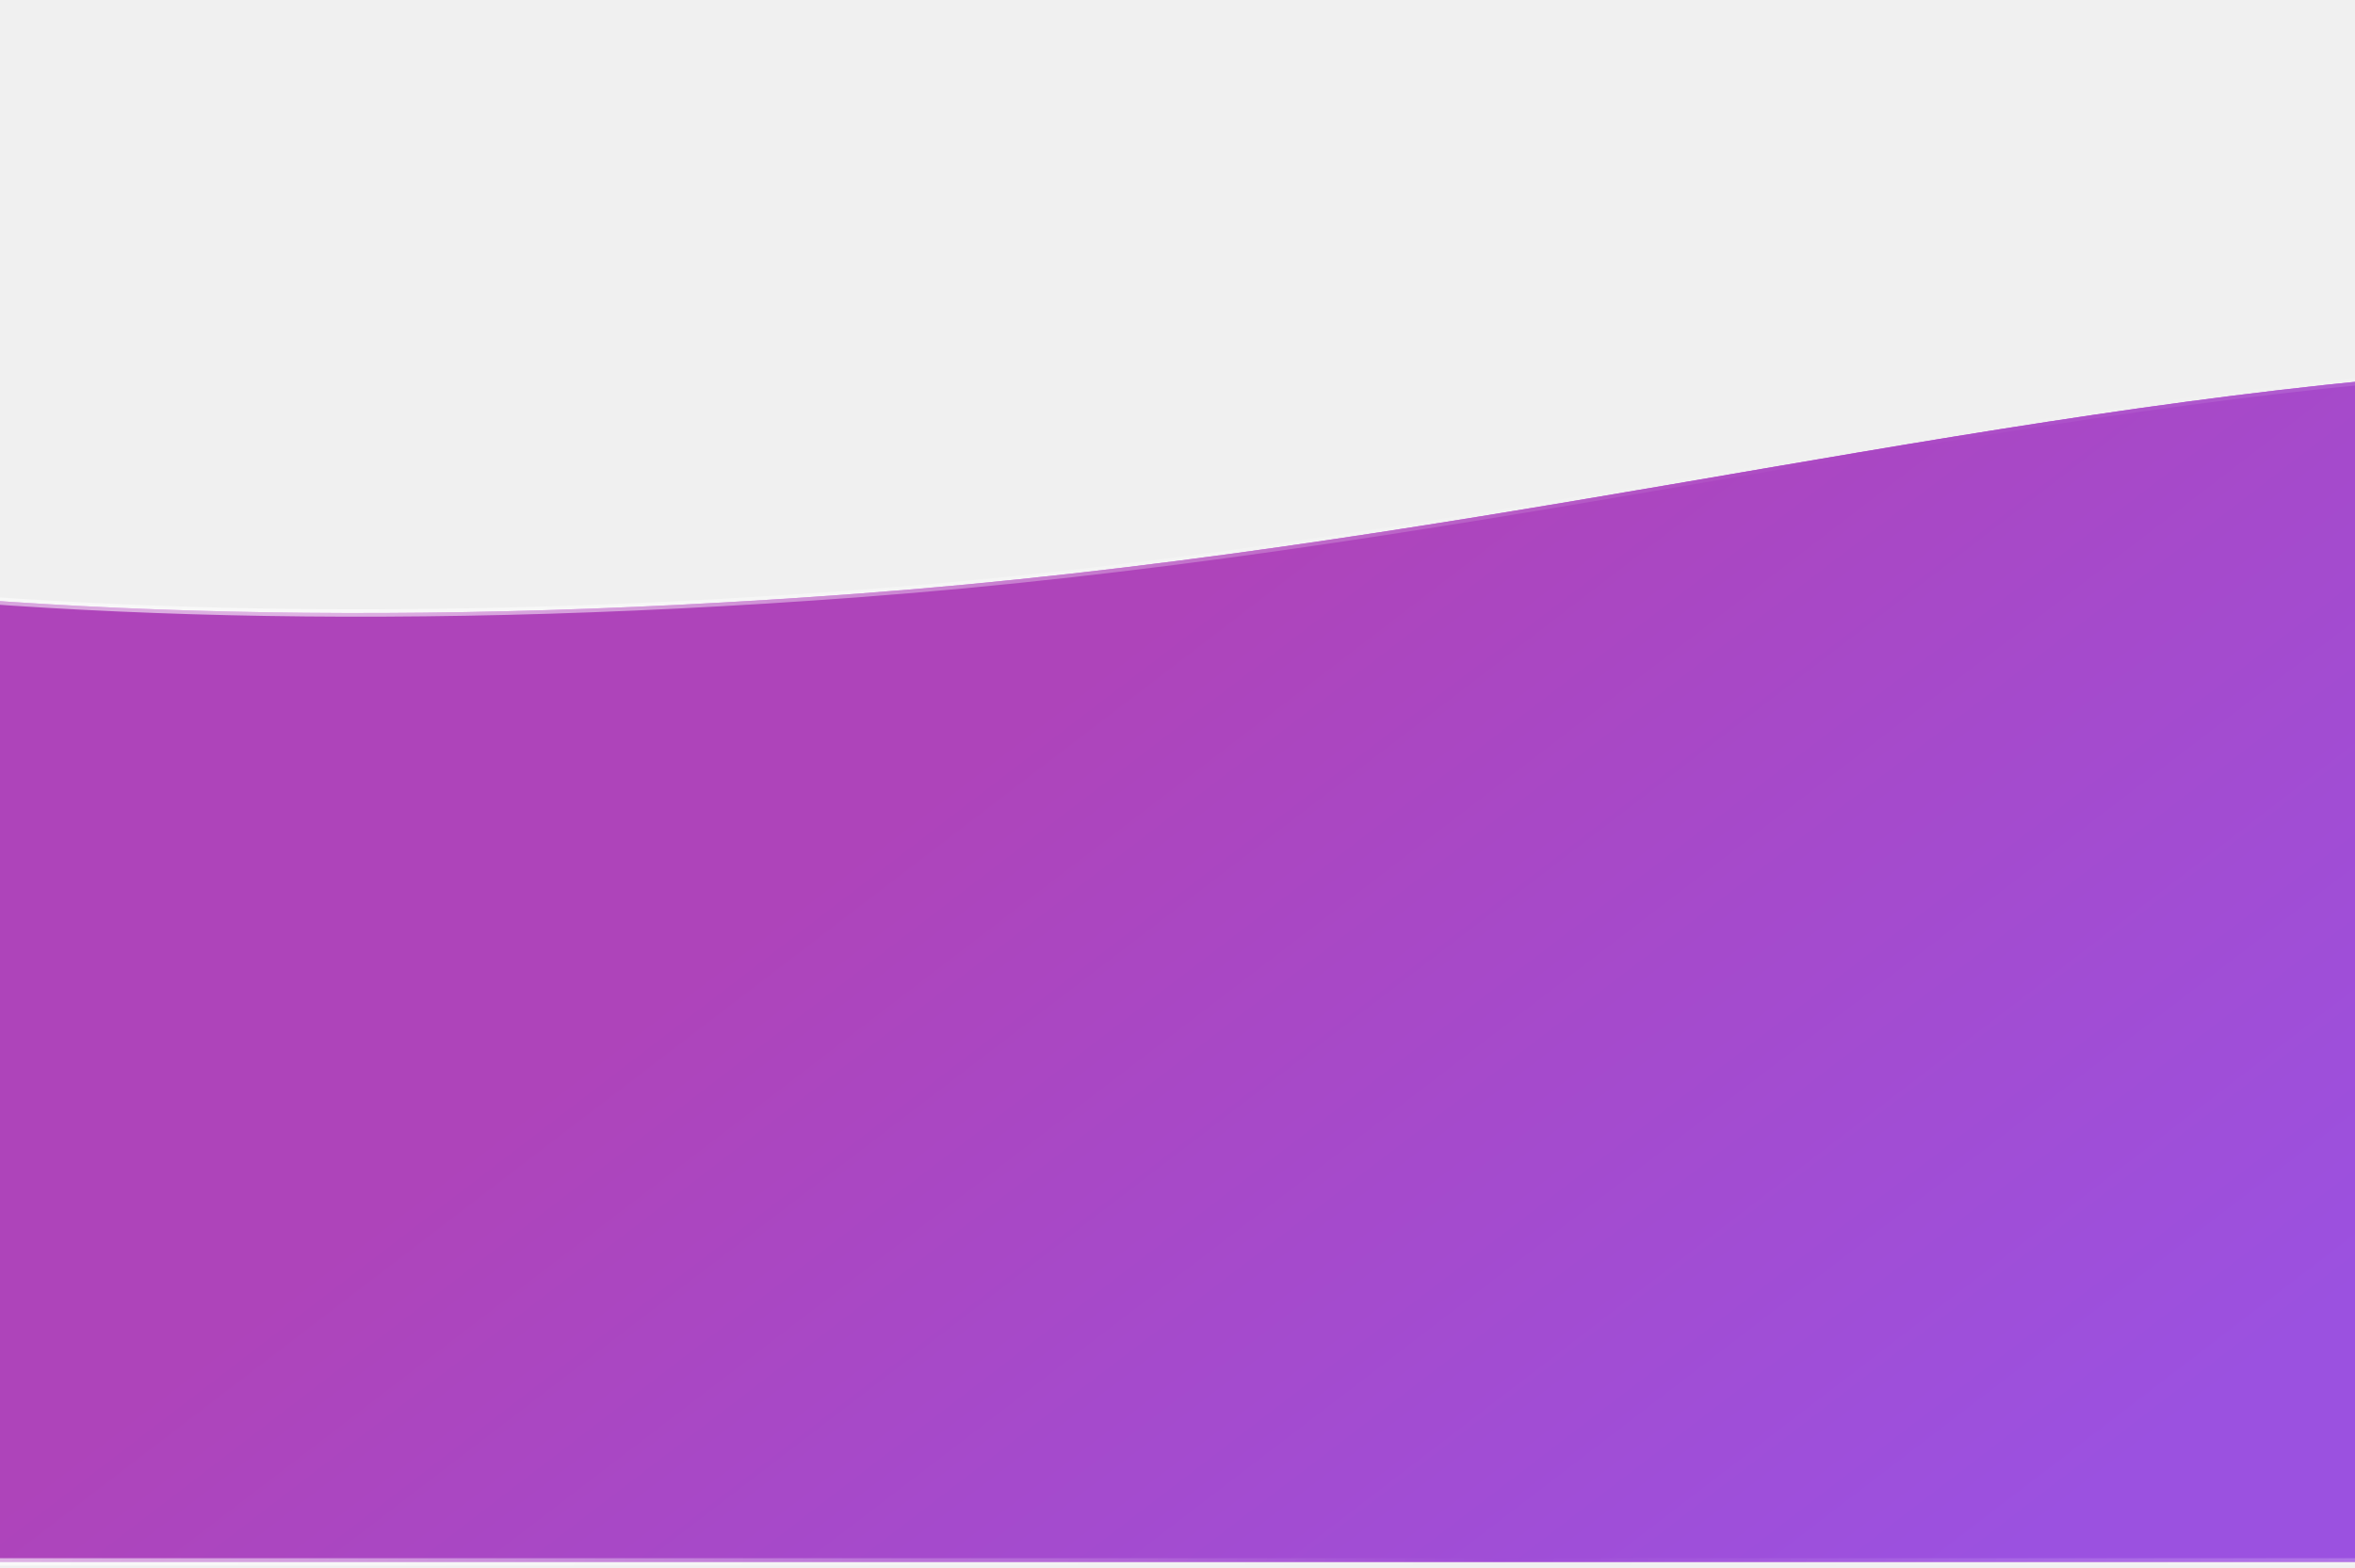
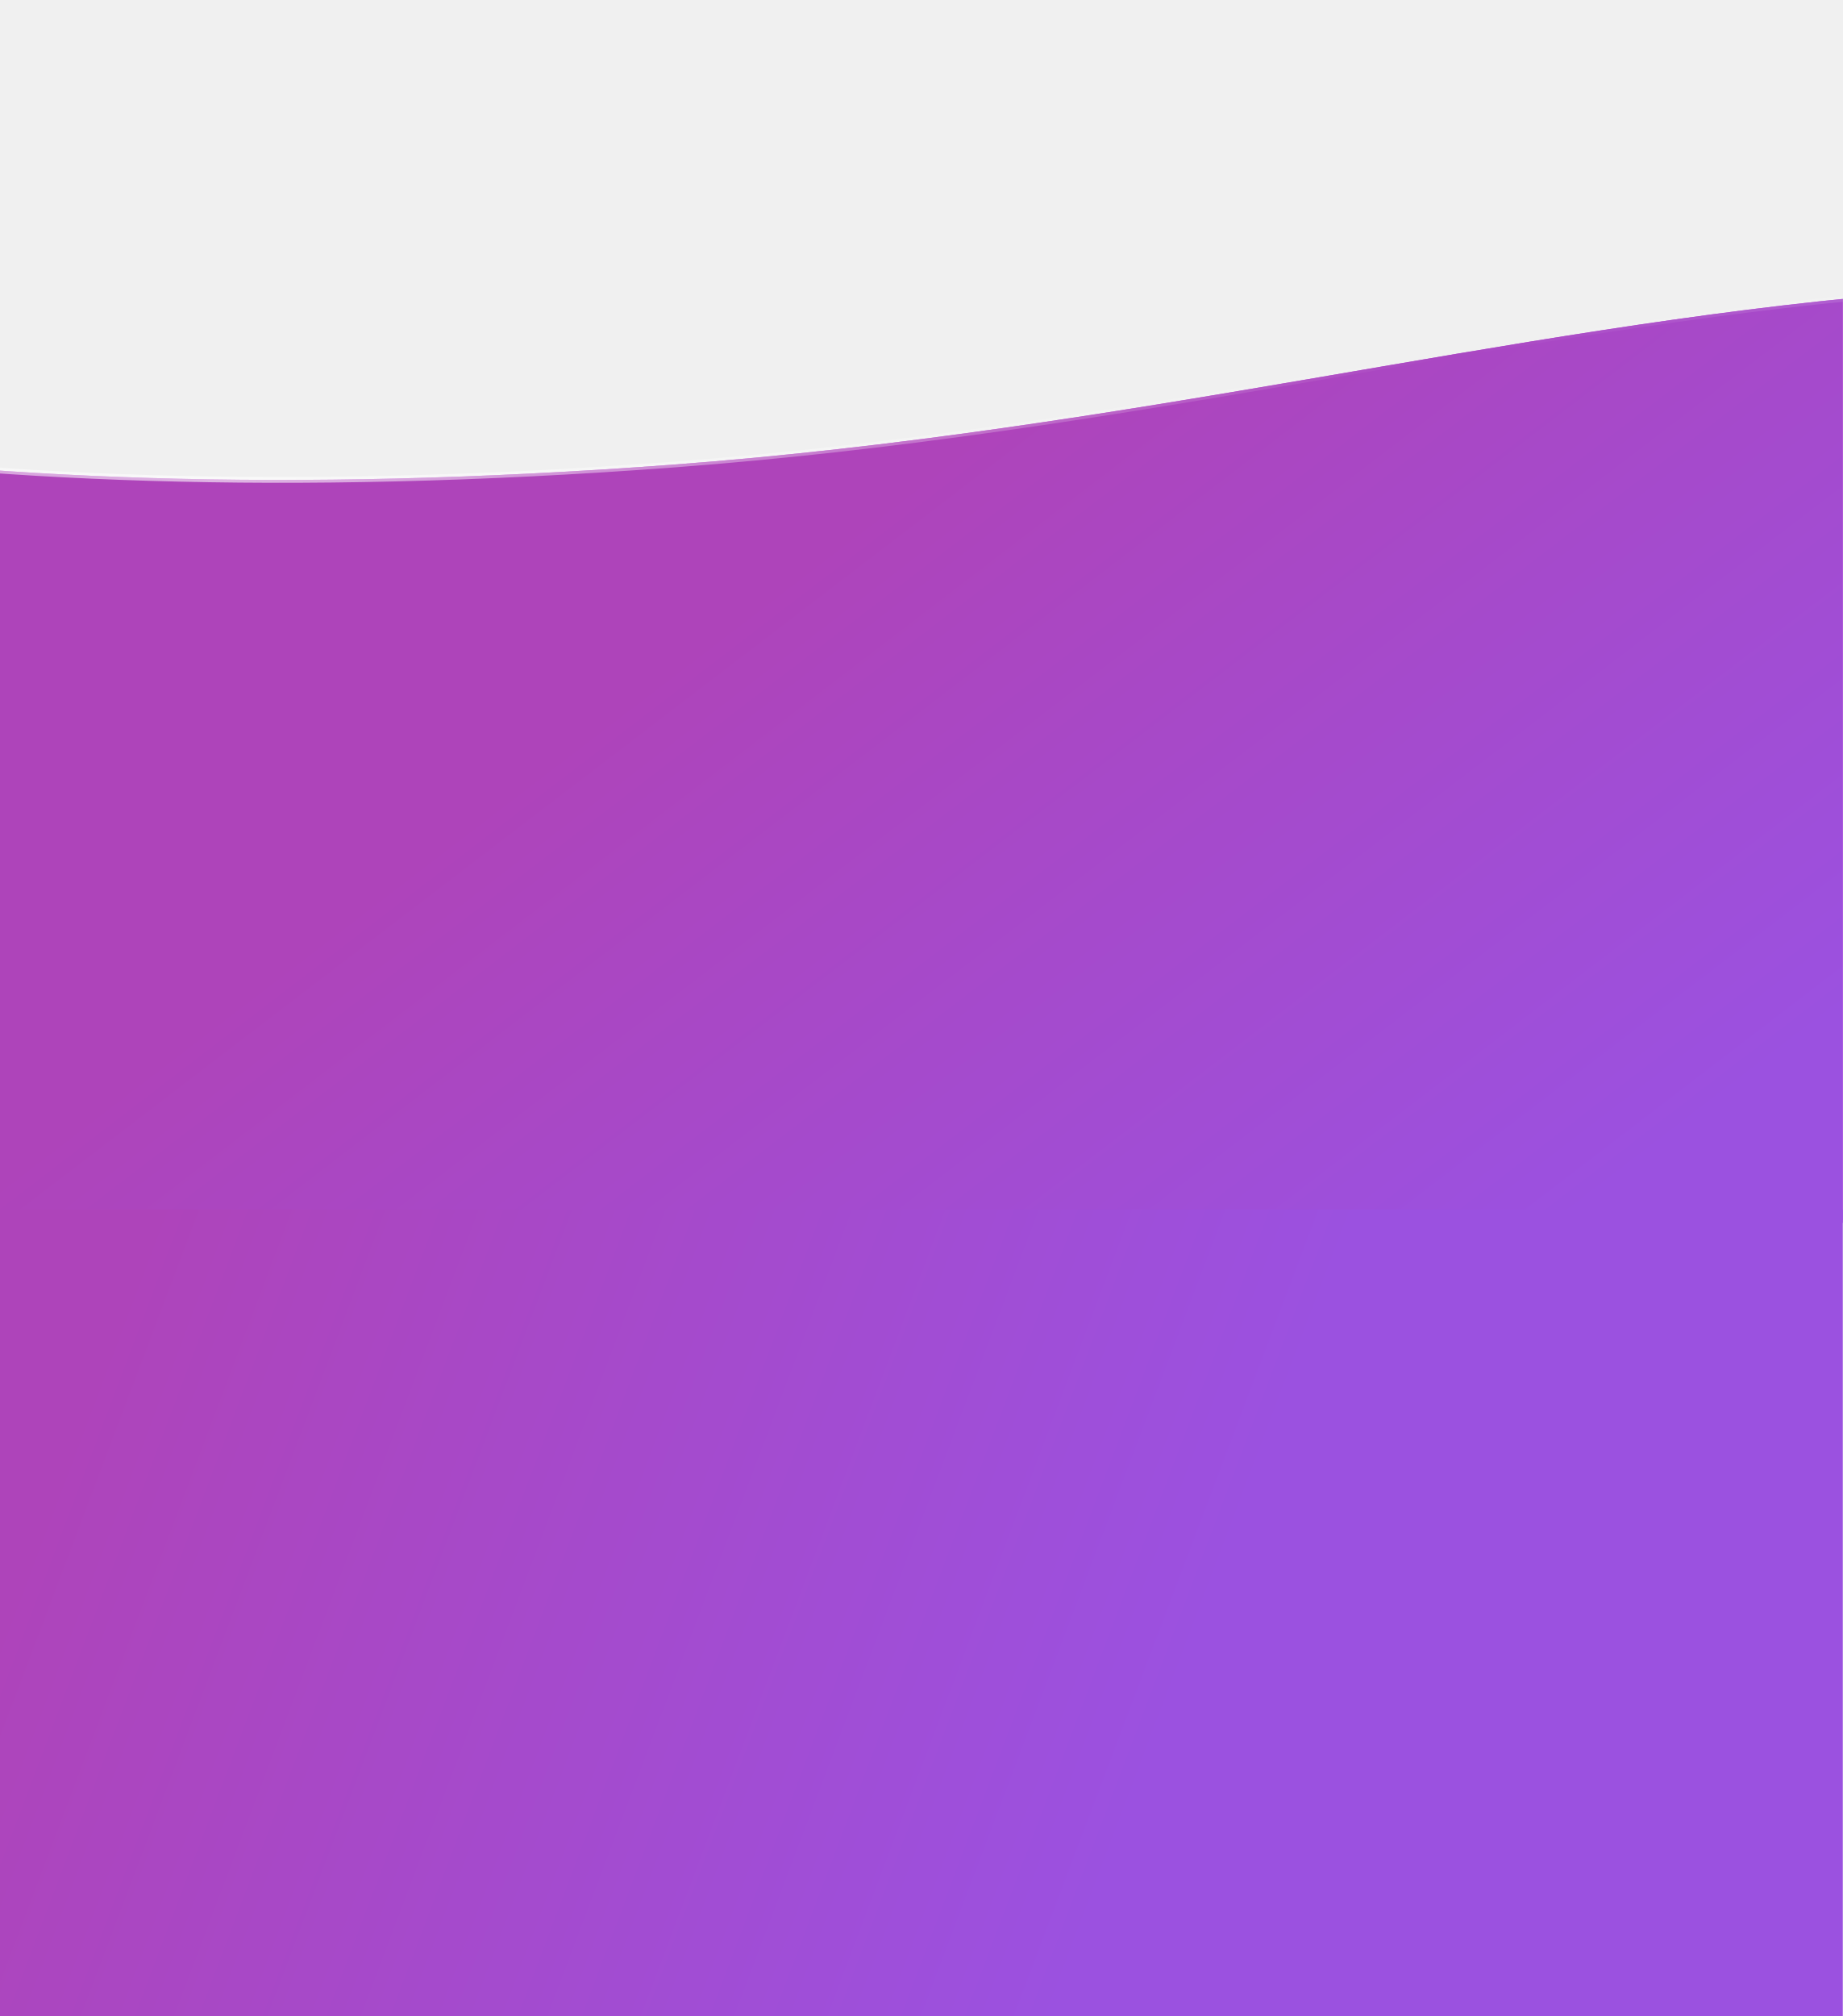
- <svg xmlns="http://www.w3.org/2000/svg" width="320" height="213" viewBox="0 0 320 213" fill="none">
-   <path d="M116.534 80.69C-150.844 100.588 -200.589 1.098 -259.72 1.098V212.289H694.696V24.414C661.149 38.951 582.833 114.328 545.338 94.745C380.874 8.848 274.452 68.938 116.534 80.69Z" fill="#C050D8" />
-   <path d="M116.534 80.69C-150.844 100.588 -200.589 1.098 -259.72 1.098V212.289H694.696V24.414C661.149 38.951 582.833 114.328 545.338 94.745C380.874 8.848 274.452 68.938 116.534 80.69Z" fill="url(#paint0_linear)" />
-   <path d="M116.534 80.69C-150.844 100.588 -200.589 1.098 -259.72 1.098V212.289H694.696V24.414C661.149 38.951 582.833 114.328 545.338 94.745C380.874 8.848 274.452 68.938 116.534 80.69Z" stroke="url(#paint1_linear)" stroke-opacity="0.6" />
+ <svg xmlns="http://www.w3.org/2000/svg" width="320" height="350" viewBox="0 0 320 350" fill="none">
+   <g clip-path="url(#clip0)">
+     <g clip-path="url(#clip1)">
+       <path d="M116.534 80.69C-150.844 100.588 -200.589 1.098 -259.72 1.098V212.289H694.696V24.414C661.149 38.951 582.833 114.328 545.338 94.745C380.874 8.848 274.452 68.938 116.534 80.69Z" fill="#C050D8" />
+       <path d="M116.534 80.69C-150.844 100.588 -200.589 1.098 -259.72 1.098V212.289H694.696V24.414C661.149 38.951 582.833 114.328 545.338 94.745C380.874 8.848 274.452 68.938 116.534 80.69Z" fill="url(#paint0_linear)" />
+       <path d="M116.534 80.69C-150.844 100.588 -200.589 1.098 -259.72 1.098V212.289H694.696V24.414C661.149 38.951 582.833 114.328 545.338 94.745C380.874 8.848 274.452 68.938 116.534 80.69Z" stroke="url(#paint1_linear)" stroke-opacity="0.6" />
+     </g>
+     <rect y="210" width="320" height="186" fill="url(#paint2_linear)" />
+   </g>
  <defs>
    <linearGradient id="paint0_linear" x1="217.488" y1="17.033" x2="332.166" y2="166.804" gradientUnits="userSpaceOnUse">
      <stop offset="0.087" stop-color="#AE44BA" />
      <stop offset="1" stop-color="#9B51E0" />
    </linearGradient>
    <linearGradient id="paint1_linear" x1="-177.2" y1="-103.613" x2="557.458" y2="133.568" gradientUnits="userSpaceOnUse">
      <stop stop-color="white" stop-opacity="0" />
      <stop offset="0.342" stop-color="white" />
      <stop offset="0.595" stop-color="white" stop-opacity="0" />
      <stop offset="1" stop-color="white" />
    </linearGradient>
+     <linearGradient id="paint2_linear" x1="39.5" y1="115.5" x2="243.655" y2="192.659" gradientUnits="userSpaceOnUse">
+       <stop offset="0.097" stop-color="#AE44BA" />
+       <stop offset="1" stop-color="#9B51E0" />
+     </linearGradient>
+     <clipPath id="clip0">
+       <rect width="320" height="350" fill="white" />
+     </clipPath>
+     <clipPath id="clip1">
+       <rect width="320" height="213" fill="white" />
+     </clipPath>
  </defs>
</svg>
